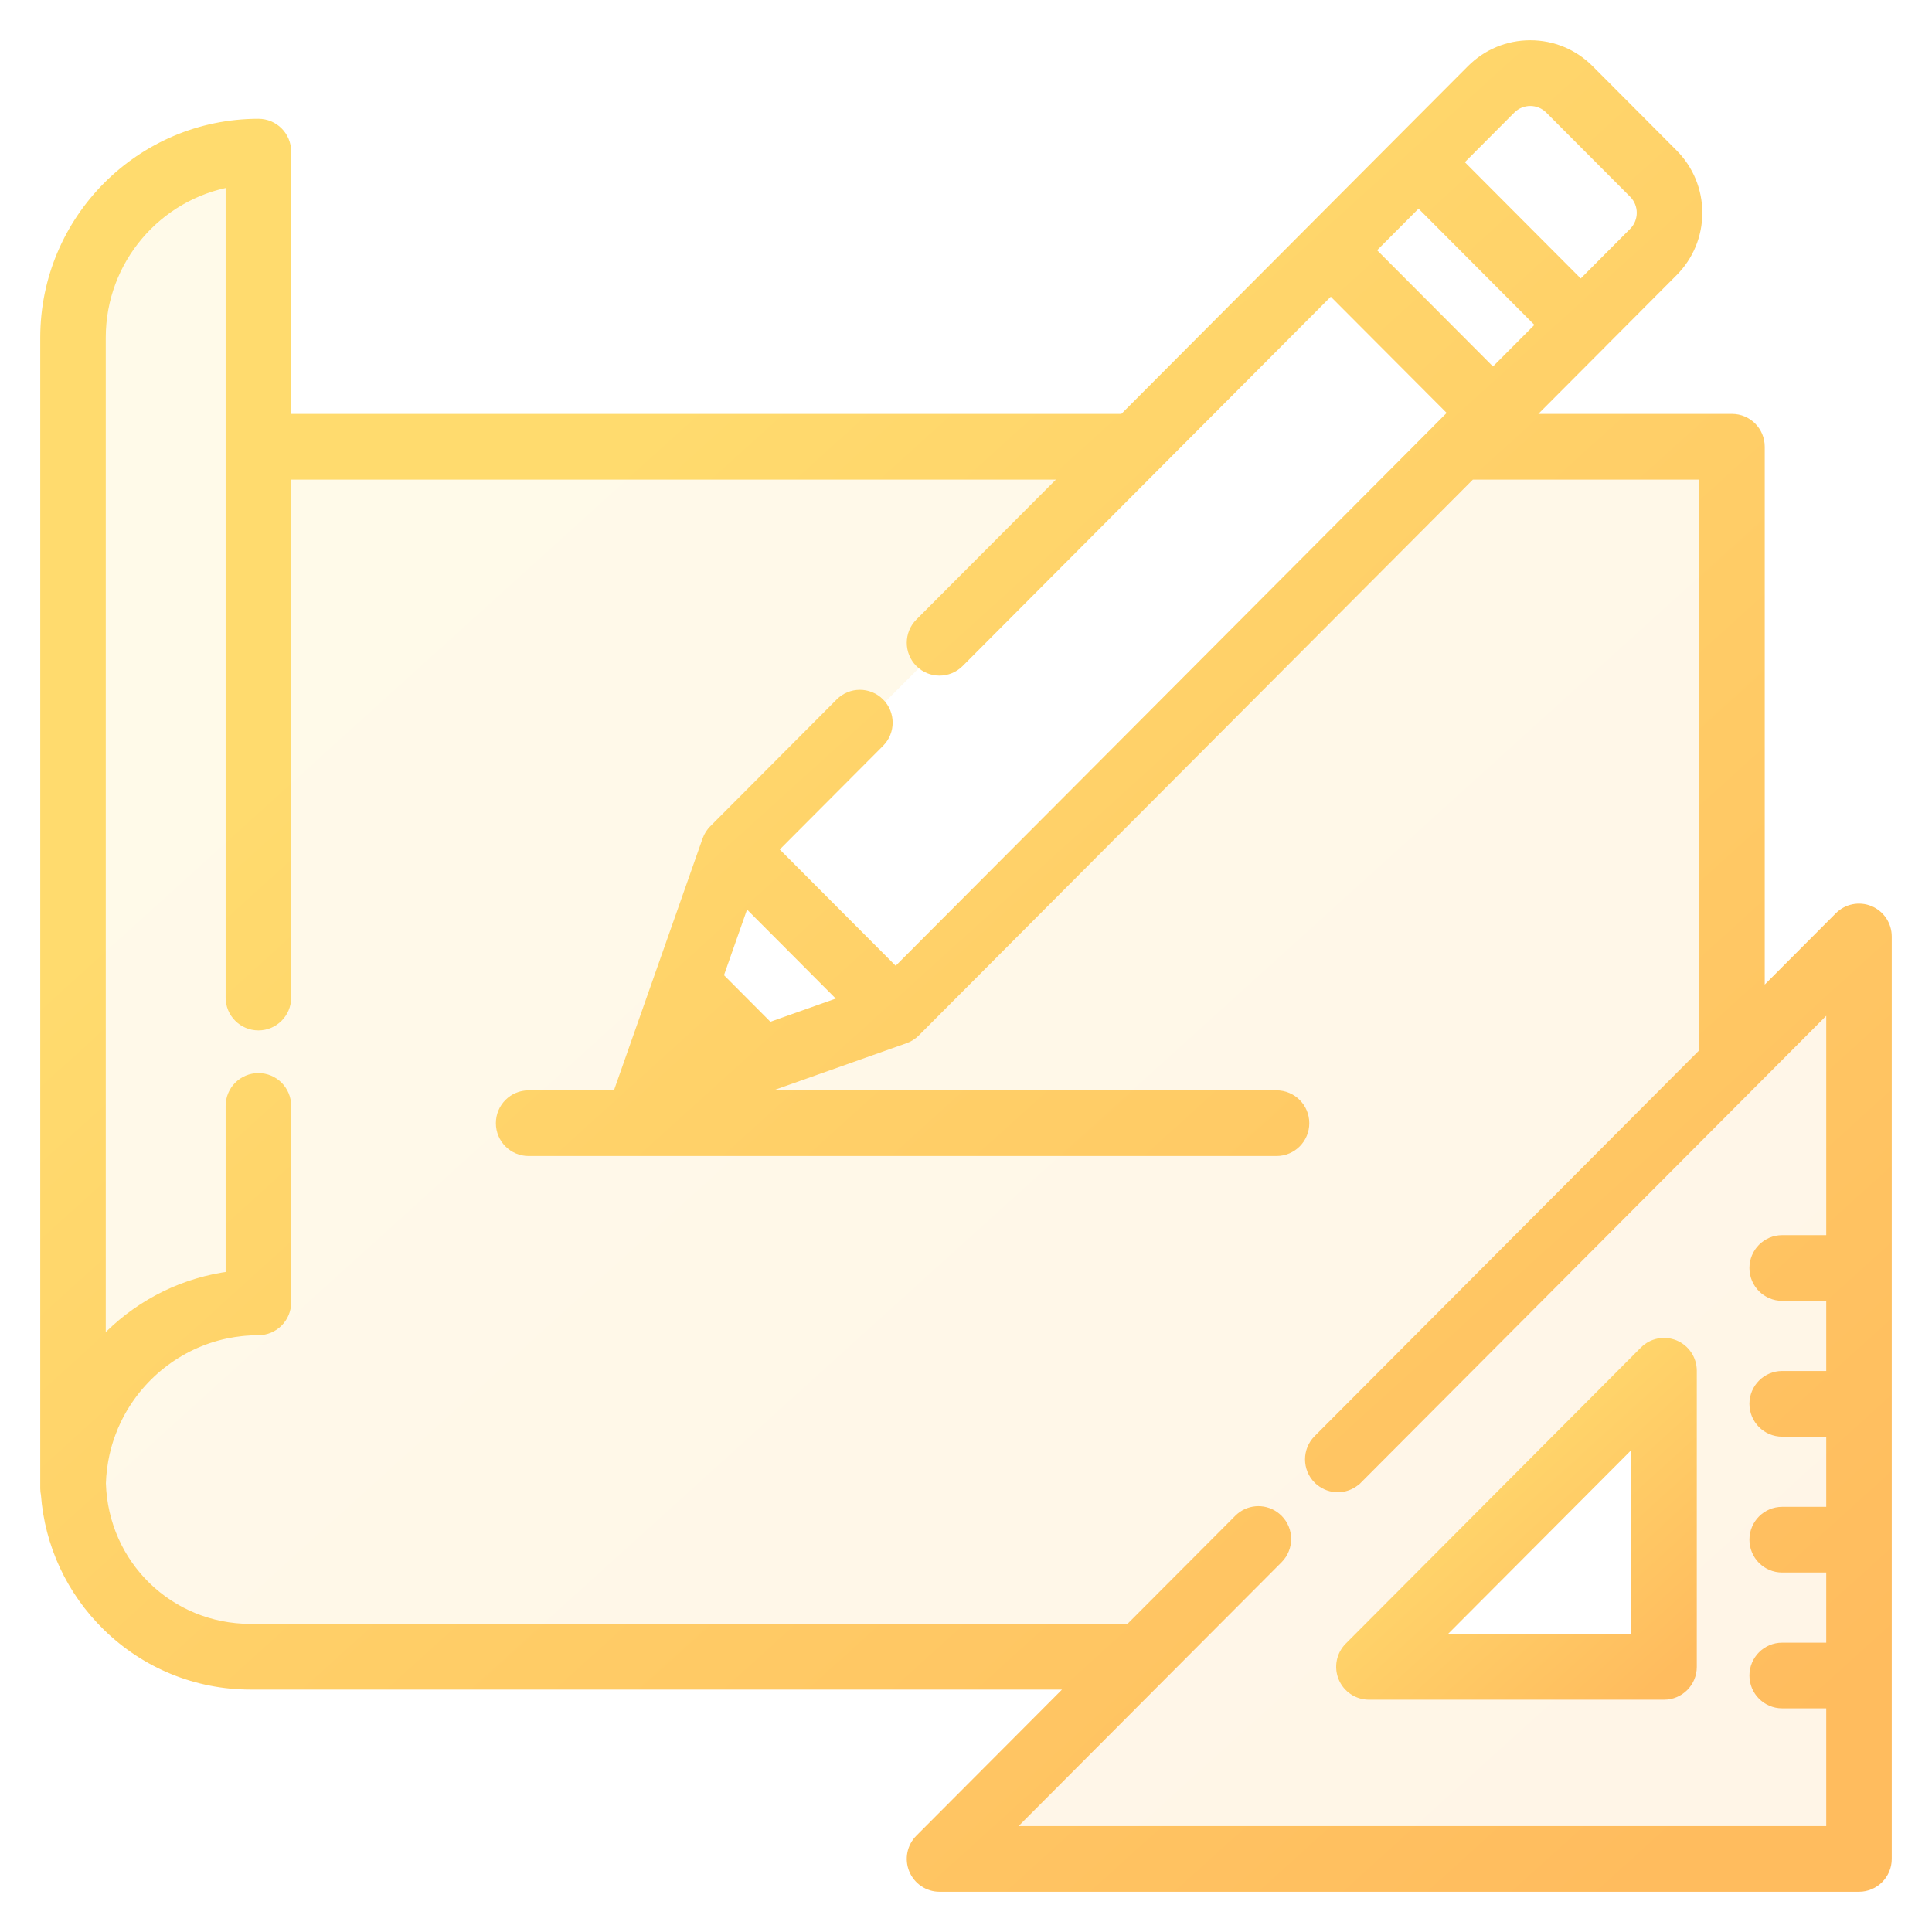
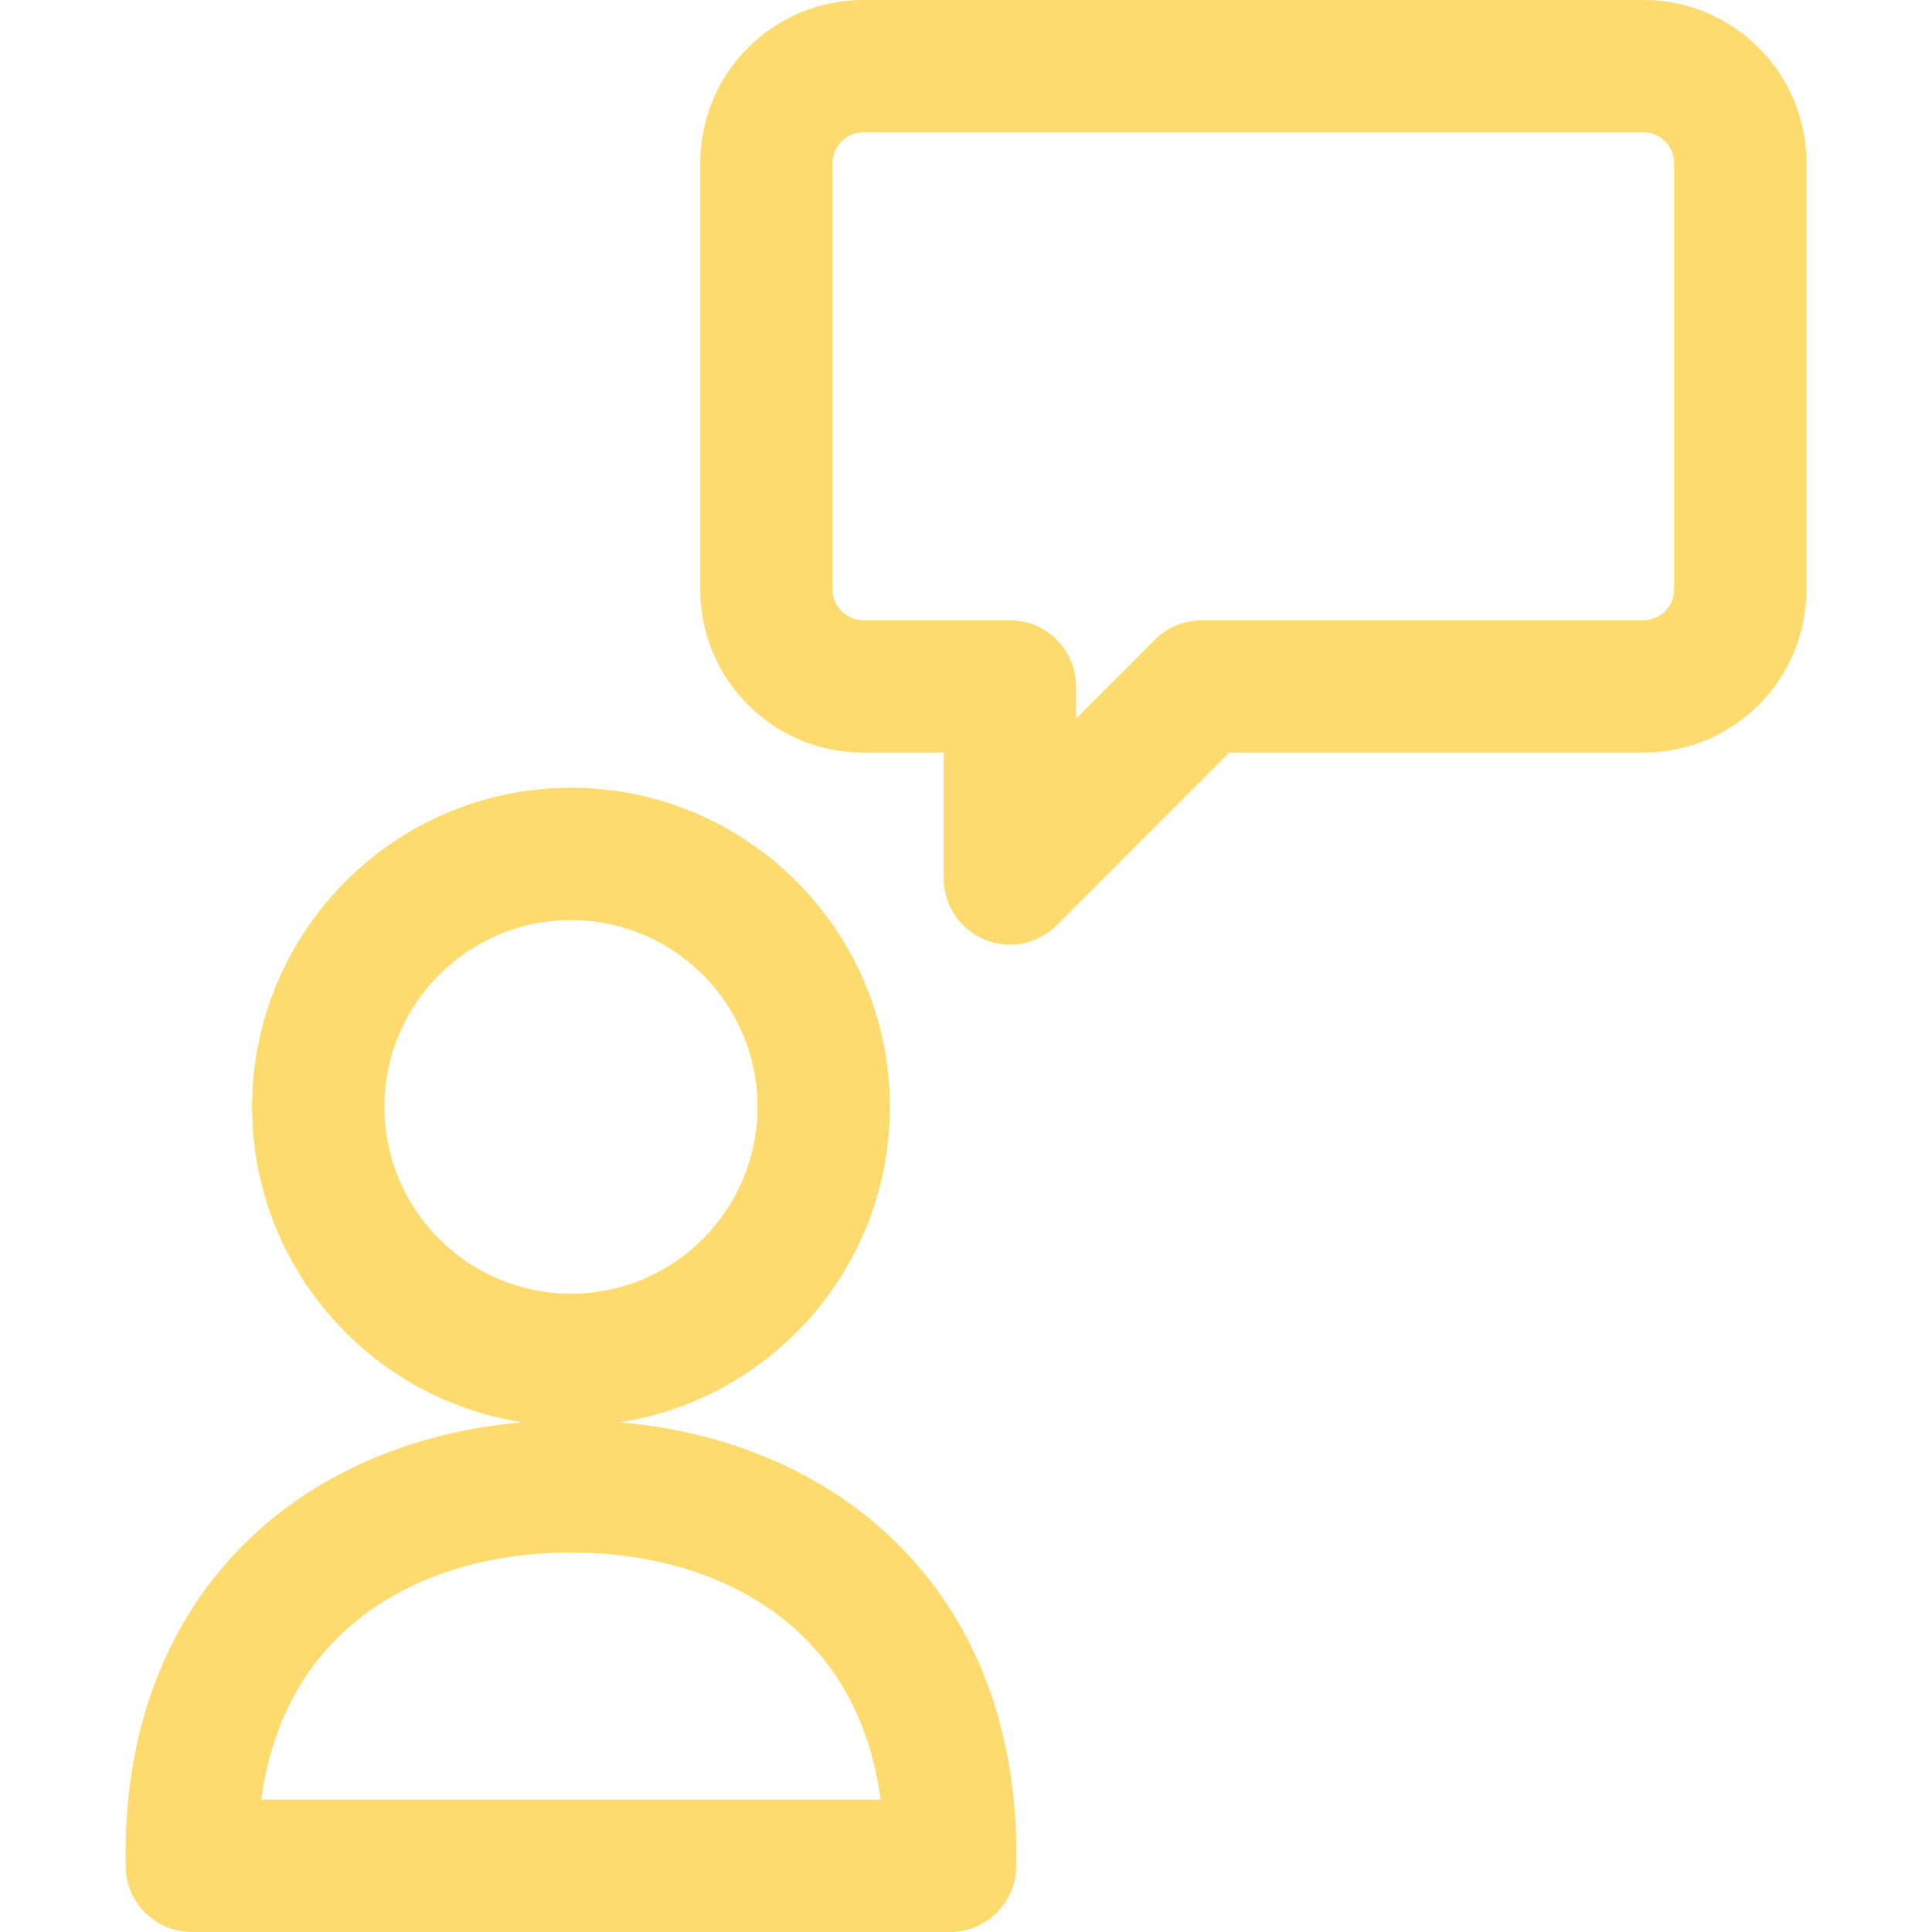
- <svg xmlns="http://www.w3.org/2000/svg" width="42" height="42" viewBox="0 0 42 42" fill="none">
-   <path opacity="0.15" fill-rule="evenodd" clip-rule="evenodd" d="M40.638 19.814C40.418 19.723 40.166 19.773 39.998 19.942L38.239 21.706V9.712C38.239 9.386 37.977 9.123 37.652 9.123H33.141L34.779 7.48L34.779 7.479L36.357 5.896C36.695 5.557 36.882 5.106 36.882 4.626C36.882 4.147 36.695 3.696 36.357 3.356L34.533 1.526C34.195 1.187 33.745 1 33.267 1C32.789 1 32.339 1.187 32.001 1.526L30.422 3.11L28.515 5.023L24.429 9.123H6.205V3.296C6.205 2.97 5.942 2.707 5.618 2.707C3.071 2.707 1 4.785 1 7.339V32.356C1 32.399 1.005 32.442 1.014 32.483C1.095 33.566 1.562 34.573 2.344 35.338C3.179 36.155 4.281 36.605 5.447 36.605H23.388L20.009 39.995C19.841 40.163 19.791 40.416 19.882 40.636C19.973 40.856 20.187 41 20.424 41H40.413C40.737 41 41 40.736 41 40.411V20.358C41 20.12 40.857 19.905 40.638 19.814ZM32.831 2.359C33.072 2.118 33.463 2.118 33.703 2.359L35.527 4.189C35.767 4.43 35.767 4.822 35.527 5.063L34.364 6.231L31.668 3.526L32.831 2.359ZM30.838 4.359L33.533 7.063L32.456 8.144L29.761 5.44L30.838 4.359ZM18.397 21.76L16.715 22.356L15.595 21.232L16.188 19.544L18.397 21.76ZM35.829 30.171L30.171 35.829C30.108 35.892 30.152 36 30.241 36H36V30.241C36 30.152 35.892 30.108 35.829 30.171ZM16 18.5L19.5 22L32.5 9L29 5.5L16 18.5Z" fill="url(#paint0_linear)" />
-   <path d="M36.4 29.255C36.18 29.164 35.928 29.214 35.76 29.383L29.344 35.819C29.176 35.988 29.126 36.241 29.217 36.461C29.308 36.681 29.522 36.825 29.759 36.825H36.175C36.499 36.825 36.762 36.561 36.762 36.236V29.799C36.762 29.561 36.619 29.346 36.4 29.255ZM31.176 35.647L35.588 31.221V35.647H31.176Z" fill="url(#paint1_linear)" stroke="url(#paint2_linear)" stroke-width="0.25" />
-   <path d="M40.638 19.814C40.418 19.723 40.166 19.773 39.998 19.942L38.239 21.706V9.712C38.239 9.386 37.977 9.123 37.652 9.123H33.141L34.779 7.48C34.779 7.48 34.779 7.479 34.779 7.479L36.357 5.896C36.695 5.557 36.882 5.106 36.882 4.626C36.882 4.147 36.695 3.696 36.357 3.356L34.533 1.526C34.195 1.187 33.745 1 33.267 1C32.789 1 32.339 1.187 32.001 1.526L30.422 3.11L28.515 5.023L24.429 9.123H6.205V3.296C6.205 2.97 5.942 2.707 5.618 2.707C3.071 2.707 1 4.785 1 7.339V32.356C1 32.399 1.005 32.442 1.014 32.483C1.095 33.566 1.562 34.573 2.344 35.338C3.179 36.155 4.281 36.605 5.447 36.605H23.388L20.009 39.995C19.841 40.163 19.791 40.416 19.882 40.636C19.973 40.856 20.187 41 20.424 41H40.413C40.737 41 41 40.736 41 40.411V20.358C41 20.12 40.857 19.905 40.638 19.814ZM32.831 2.359C33.072 2.118 33.463 2.118 33.703 2.359L35.527 4.189C35.767 4.43 35.767 4.822 35.527 5.063L34.364 6.231L31.668 3.526L32.831 2.359ZM30.838 4.359L33.533 7.063L32.456 8.144L29.761 5.44L30.838 4.359ZM39.826 26.976H38.743C38.419 26.976 38.156 27.24 38.156 27.565C38.156 27.891 38.419 28.154 38.743 28.154H39.826V29.929H38.743C38.419 29.929 38.156 30.193 38.156 30.518C38.156 30.844 38.419 31.107 38.743 31.107H39.826V32.882H38.743C38.419 32.882 38.156 33.146 38.156 33.471C38.156 33.797 38.419 34.06 38.743 34.06H39.826V35.835H38.743C38.419 35.835 38.156 36.099 38.156 36.424C38.156 36.749 38.419 37.013 38.743 37.013H39.826V39.822H21.842L27.772 33.873C28.001 33.643 28.001 33.27 27.772 33.04C27.746 33.014 27.717 32.991 27.688 32.97C27.459 32.813 27.145 32.836 26.942 33.04L24.562 35.427H5.448C3.667 35.427 2.233 34.032 2.177 32.249C2.18 32.137 2.189 32.026 2.203 31.917C2.203 31.916 2.203 31.915 2.203 31.915C2.21 31.863 2.218 31.811 2.227 31.759C2.228 31.753 2.229 31.747 2.23 31.741C2.238 31.695 2.247 31.65 2.257 31.604C2.26 31.591 2.263 31.579 2.266 31.566C2.275 31.527 2.285 31.489 2.295 31.451C2.3 31.43 2.306 31.41 2.312 31.389C2.321 31.359 2.33 31.329 2.339 31.3C2.349 31.27 2.359 31.241 2.369 31.212C2.376 31.192 2.383 31.171 2.391 31.151C2.405 31.112 2.42 31.074 2.436 31.036C2.44 31.025 2.445 31.014 2.449 31.003C2.469 30.956 2.49 30.91 2.512 30.864C2.513 30.862 2.514 30.86 2.515 30.858C2.974 29.905 3.858 29.194 4.917 28.973C4.92 28.973 4.923 28.972 4.926 28.971C4.975 28.961 5.024 28.953 5.073 28.945C5.082 28.944 5.09 28.942 5.098 28.941C5.143 28.934 5.188 28.928 5.233 28.923C5.246 28.922 5.258 28.92 5.271 28.919C5.314 28.914 5.358 28.912 5.402 28.909C5.416 28.908 5.43 28.906 5.444 28.906C5.501 28.903 5.559 28.901 5.618 28.901C5.942 28.901 6.205 28.638 6.205 28.312V24.042C6.205 23.716 5.942 23.453 5.618 23.453C5.293 23.453 5.03 23.716 5.03 24.042V27.76C4.039 27.886 3.119 28.33 2.393 29.041C2.317 29.115 2.245 29.193 2.174 29.272V7.339C2.174 5.635 3.41 4.215 5.03 3.935V21.686C5.03 22.011 5.293 22.275 5.618 22.275C5.942 22.275 6.205 22.011 6.205 21.686V10.301H23.255L20.009 13.557C19.78 13.787 19.78 14.16 20.009 14.39C20.238 14.62 20.61 14.62 20.839 14.39L25.087 10.128C25.087 10.128 25.087 10.128 25.087 10.128L28.93 6.273L31.626 8.977L31.309 9.294C31.309 9.295 31.309 9.295 31.309 9.295L19.471 21.172L16.775 18.467L19.108 16.126C19.338 15.896 19.338 15.523 19.108 15.293C18.879 15.063 18.507 15.063 18.278 15.293L15.529 18.051C15.515 18.066 15.501 18.081 15.488 18.097C15.484 18.102 15.48 18.108 15.476 18.114C15.468 18.125 15.46 18.136 15.452 18.147C15.448 18.154 15.444 18.161 15.44 18.168C15.433 18.179 15.427 18.19 15.421 18.201C15.418 18.209 15.414 18.216 15.411 18.224C15.405 18.235 15.401 18.247 15.396 18.259C15.395 18.263 15.393 18.267 15.391 18.271L14.247 21.522L13.467 23.738C13.457 23.768 13.45 23.798 13.444 23.828H11.492C11.167 23.828 10.905 24.092 10.905 24.417C10.905 24.742 11.167 25.006 11.492 25.006H27.75C28.075 25.006 28.338 24.742 28.338 24.417C28.338 24.092 28.075 23.828 27.75 23.828H16.085L19.666 22.56C19.669 22.559 19.672 22.557 19.675 22.556C19.689 22.551 19.702 22.545 19.716 22.539C19.721 22.537 19.727 22.534 19.732 22.532C19.746 22.525 19.76 22.517 19.773 22.509C19.778 22.506 19.782 22.503 19.786 22.501C19.801 22.492 19.814 22.482 19.828 22.471C19.831 22.469 19.835 22.466 19.838 22.464C19.854 22.45 19.87 22.436 19.886 22.421L31.967 10.301H37.065V22.884L28.667 31.309C28.438 31.539 28.438 31.912 28.667 32.142C28.681 32.156 28.696 32.17 28.712 32.182C28.819 32.27 28.951 32.315 29.082 32.315C29.214 32.315 29.345 32.27 29.453 32.182C29.468 32.17 29.483 32.156 29.497 32.142L29.498 32.142L39.826 21.78V26.976ZM18.397 21.76L16.715 22.356L15.595 21.232L16.188 19.544L18.397 21.76Z" fill="url(#paint3_linear)" stroke="url(#paint4_linear)" stroke-width="0.25" />
-   <defs>
-     <linearGradient id="paint0_linear" x1="3.267" y1="1" x2="37.8" y2="39.133" gradientUnits="userSpaceOnUse">
-       <stop offset="0.259" stop-color="#FFDB6E" />
-       <stop offset="1" stop-color="#FFBC5E" />
-     </linearGradient>
-     <linearGradient id="paint1_linear" x1="29.602" y1="29.21" x2="36.178" y2="36.448" gradientUnits="userSpaceOnUse">
-       <stop offset="0.259" stop-color="#FFDB6E" />
-       <stop offset="1" stop-color="#FFBC5E" />
-     </linearGradient>
-     <linearGradient id="paint2_linear" x1="29.602" y1="29.21" x2="36.178" y2="36.448" gradientUnits="userSpaceOnUse">
-       <stop offset="0.259" stop-color="#FFDB6E" />
-       <stop offset="1" stop-color="#FFBC5E" />
-     </linearGradient>
-     <linearGradient id="paint3_linear" x1="3.267" y1="1" x2="37.8" y2="39.133" gradientUnits="userSpaceOnUse">
-       <stop offset="0.259" stop-color="#FFDB6E" />
-       <stop offset="1" stop-color="#FFBC5E" />
-     </linearGradient>
-     <linearGradient id="paint4_linear" x1="3.267" y1="1" x2="37.8" y2="39.133" gradientUnits="userSpaceOnUse">
-       <stop offset="0.259" stop-color="#FFDB6E" />
-       <stop offset="1" stop-color="#FFBC5E" />
-     </linearGradient>
-   </defs>
+ <svg xmlns="http://www.w3.org/2000/svg" fill="#FDDb6E" height="800px" width="800px" version="1.1" id="Capa_1" viewBox="0 0 297 297" xml:space="preserve">
+   <g>
+     <path d="M252.677,0H132.673c-13.796,0-25.02,11.229-25.02,25.031v65.635c0,13.801,11.224,25.029,25.02,25.029h12.403v19.343   c0,4.115,2.479,7.824,6.28,9.398c1.259,0.521,2.579,0.774,3.89,0.774c2.648,0,5.252-1.035,7.198-2.983l26.508-26.531h63.725   c13.796,0,25.021-11.229,25.021-25.029V25.031C277.697,11.229,266.473,0,252.677,0z M257.353,90.666   c0,2.539-2.142,4.685-4.676,4.685h-67.94c-2.699,0-5.288,1.073-7.196,2.982l-12.12,12.132v-4.941   c0-5.618-4.555-10.173-10.172-10.173h-22.575c-2.534,0-4.676-2.146-4.676-4.685V25.031c0-2.541,2.142-4.688,4.676-4.688h120.004   c2.534,0,4.676,2.146,4.676,4.688V90.666z" />
+     <path d="M95.278,218.645c23.484-3.623,41.522-23.983,41.522-48.484c0-27.052-21.991-49.061-49.022-49.061   c-27.033,0-49.027,22.009-49.027,49.061c0,24.499,18.041,44.86,41.526,48.484c-17.315,1.5-32.503,8.223-43.331,19.306   c-11.99,12.274-18.083,29.257-17.619,49.114C19.456,292.59,23.971,297,29.496,297h116.556c5.525,0,10.041-4.411,10.169-9.935   c0.461-19.86-5.634-36.845-17.626-49.118C127.77,226.866,112.587,220.146,95.278,218.645z M59.095,170.161   c0-15.834,12.867-28.716,28.684-28.716c15.813,0,28.679,12.882,28.679,28.716c0,15.833-12.865,28.714-28.679,28.714   C71.962,198.875,59.095,185.994,59.095,170.161z M40.171,276.656c1.317-9.913,5.109-18.122,11.328-24.488   c8.505-8.705,21.388-13.5,36.277-13.5c14.884,0,27.764,4.793,36.267,13.495c6.22,6.366,10.014,14.578,11.332,24.493H40.171z" />
+   </g>
</svg>
